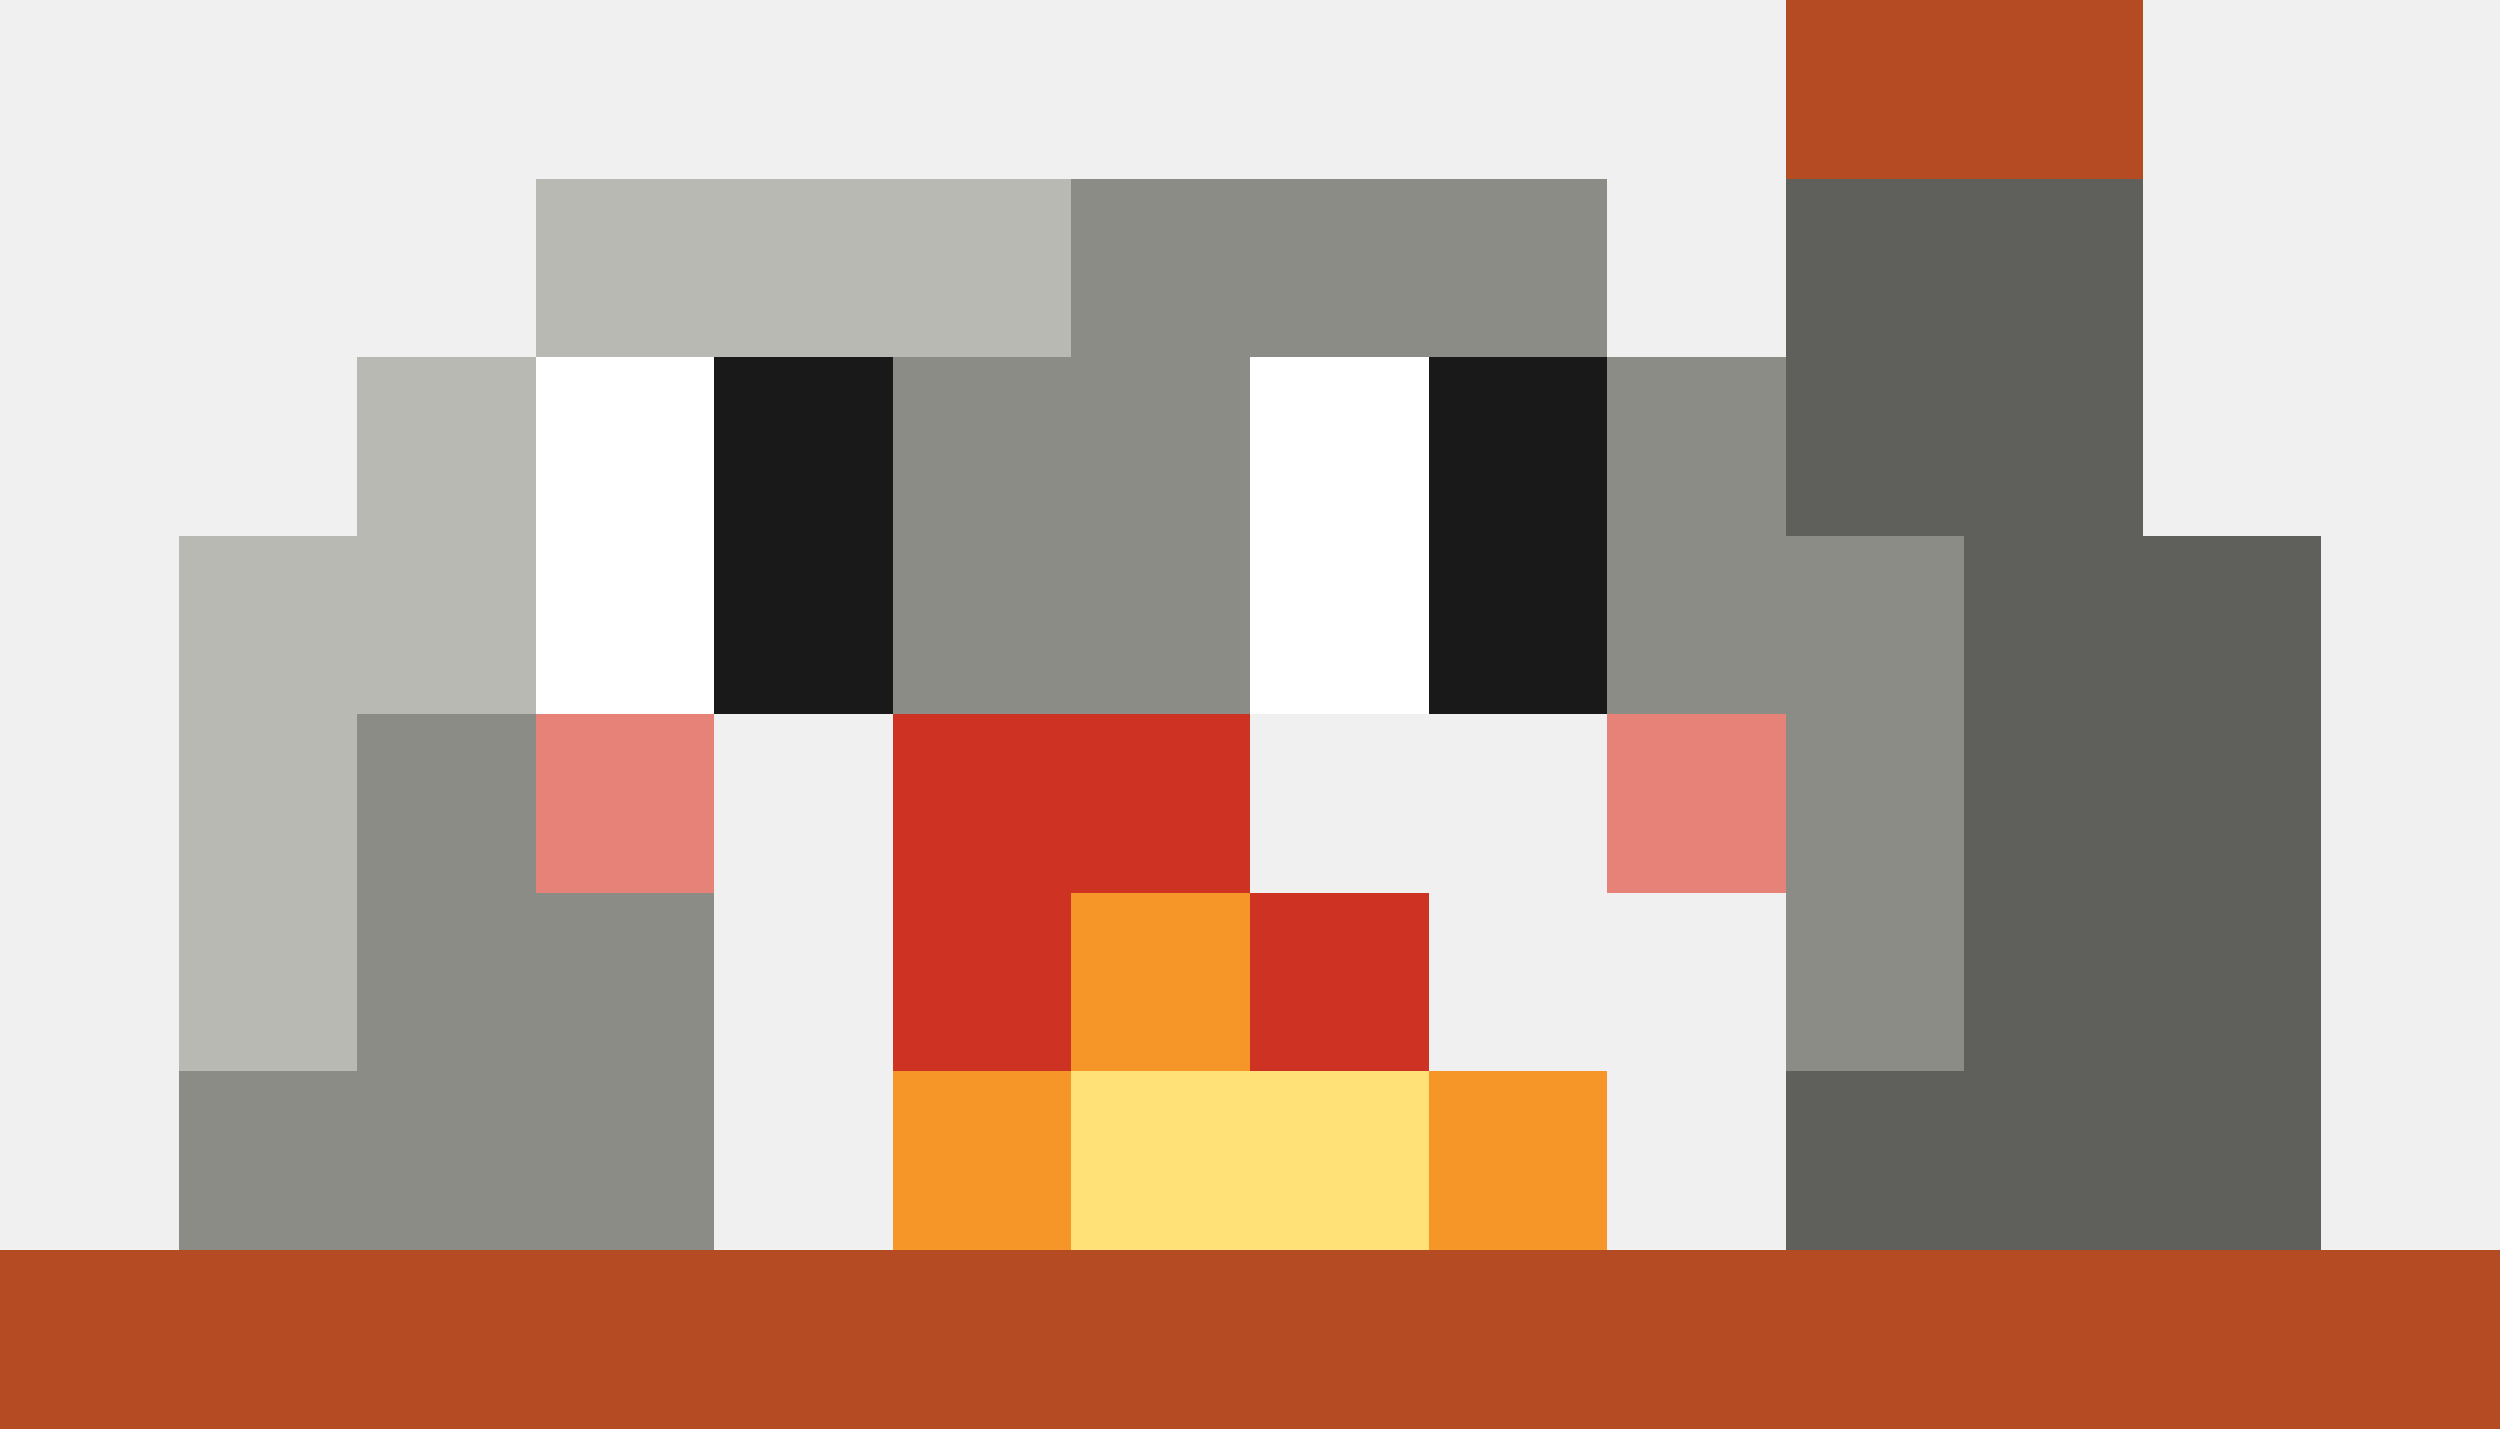
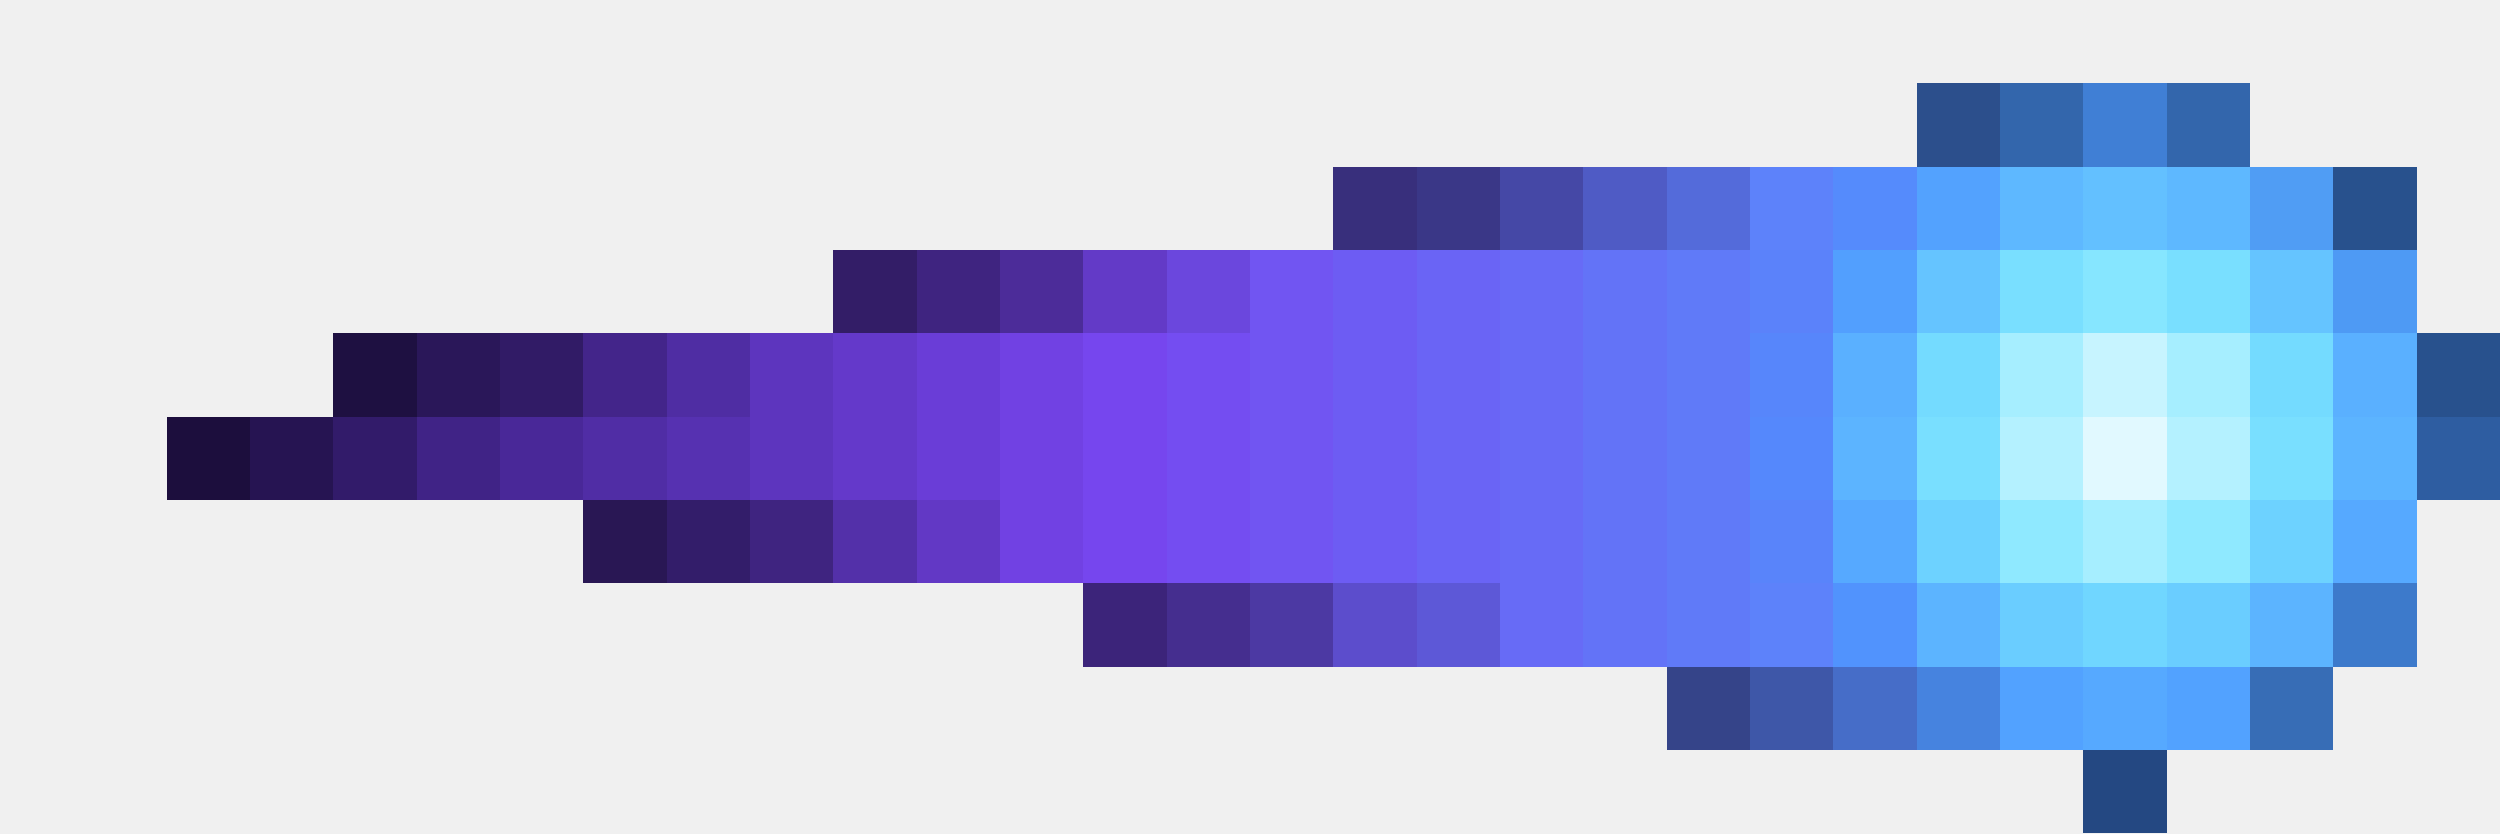
- <svg xmlns="http://www.w3.org/2000/svg" width="168" height="96" viewBox="0 0 168 96" shape-rendering="crispEdges" role="img" aria-label="ion-repo: a laughing kiln in pixel art">
-   <rect x="120" y="0" width="24" height="12" fill="#b44b23" />
-   <rect x="36" y="12" width="36" height="12" fill="#b9b9b4" />
-   <rect x="72" y="12" width="36" height="12" fill="#8c8c87" />
-   <rect x="120" y="12" width="24" height="12" fill="#5f5f5c" />
-   <rect x="24" y="24" width="12" height="12" fill="#b9b9b4" />
-   <rect x="36" y="24" width="12" height="12" fill="#ffffff" />
-   <rect x="48" y="24" width="12" height="12" fill="#191919" />
-   <rect x="60" y="24" width="24" height="12" fill="#8c8c87" />
-   <rect x="84" y="24" width="12" height="12" fill="#ffffff" />
-   <rect x="96" y="24" width="12" height="12" fill="#191919" />
-   <rect x="108" y="24" width="12" height="12" fill="#8c8c87" />
-   <rect x="120" y="24" width="24" height="12" fill="#5f5f5c" />
-   <rect x="12" y="36" width="24" height="12" fill="#b9b9b4" />
-   <rect x="36" y="36" width="12" height="12" fill="#ffffff" />
-   <rect x="48" y="36" width="12" height="12" fill="#191919" />
-   <rect x="60" y="36" width="24" height="12" fill="#8c8c87" />
-   <rect x="84" y="36" width="12" height="12" fill="#ffffff" />
-   <rect x="96" y="36" width="12" height="12" fill="#191919" />
-   <rect x="108" y="36" width="24" height="12" fill="#8c8c87" />
-   <rect x="132" y="36" width="24" height="12" fill="#5f5f5c" />
-   <rect x="12" y="48" width="12" height="12" fill="#b9b9b4" />
-   <rect x="24" y="48" width="12" height="12" fill="#8c8c87" />
-   <rect x="36" y="48" width="12" height="12" fill="#e68278" />
-   <rect x="60" y="48" width="24" height="12" fill="#cd3223" />
-   <rect x="108" y="48" width="12" height="12" fill="#e68278" />
-   <rect x="120" y="48" width="12" height="12" fill="#8c8c87" />
-   <rect x="132" y="48" width="24" height="12" fill="#5f5f5c" />
-   <rect x="12" y="60" width="12" height="12" fill="#b9b9b4" />
-   <rect x="24" y="60" width="24" height="12" fill="#8c8c87" />
-   <rect x="60" y="60" width="12" height="12" fill="#cd3223" />
-   <rect x="72" y="60" width="12" height="12" fill="#f79628" />
-   <rect x="84" y="60" width="12" height="12" fill="#cd3223" />
-   <rect x="120" y="60" width="12" height="12" fill="#8c8c87" />
-   <rect x="132" y="60" width="24" height="12" fill="#5f5f5c" />
-   <rect x="12" y="72" width="36" height="12" fill="#8c8c87" />
-   <rect x="60" y="72" width="12" height="12" fill="#f79628" />
-   <rect x="72" y="72" width="24" height="12" fill="#ffe178" />
-   <rect x="96" y="72" width="12" height="12" fill="#f79628" />
-   <rect x="120" y="72" width="36" height="12" fill="#5f5f5c" />
-   <rect x="0" y="84" width="168" height="12" fill="#b44b23" />
+ <svg xmlns="http://www.w3.org/2000/svg" width="360" height="120" viewBox="0 0 360 120" shape-rendering="crispEdges" role="img" aria-label="ion-repo: the Ion logo, an ion in flight in pixel art">
+   <rect x="276" y="12" width="12" height="12" fill="#2c4f8c" />
+   <rect x="288" y="12" width="12" height="12" fill="#3366ac" />
+   <rect x="300" y="12" width="12" height="12" fill="#407fd5" />
+   <rect x="312" y="12" width="12" height="12" fill="#3366ac" />
+   <rect x="192" y="24" width="12" height="12" fill="#382f7c" />
+   <rect x="204" y="24" width="12" height="12" fill="#3a3787" />
+   <rect x="216" y="24" width="12" height="12" fill="#4548a6" />
+   <rect x="228" y="24" width="12" height="12" fill="#4f5bc5" />
+   <rect x="240" y="24" width="12" height="12" fill="#546bda" />
+   <rect x="252" y="24" width="12" height="12" fill="#5d82fa" />
+   <rect x="264" y="24" width="12" height="12" fill="#558bfc" />
+   <rect x="276" y="24" width="12" height="12" fill="#53a2fe" />
+   <rect x="288" y="24" width="12" height="12" fill="#5eb8ff" />
+   <rect x="300" y="24" width="12" height="12" fill="#63c0ff" />
+   <rect x="312" y="24" width="12" height="12" fill="#5eb8ff" />
+   <rect x="324" y="24" width="12" height="12" fill="#509df4" />
+   <rect x="336" y="24" width="12" height="12" fill="#28518d" />
+   <rect x="120" y="36" width="12" height="12" fill="#331d67" />
+   <rect x="132" y="36" width="12" height="12" fill="#3f2480" />
+   <rect x="144" y="36" width="12" height="12" fill="#4c2c99" />
+   <rect x="156" y="36" width="12" height="12" fill="#633ac7" />
+   <rect x="168" y="36" width="12" height="12" fill="#6b47dd" />
+   <rect x="180" y="36" width="12" height="12" fill="#7155f2" />
+   <rect x="192" y="36" width="12" height="12" fill="#6d5cf3" />
+   <rect x="204" y="36" width="12" height="12" fill="#6a64f5" />
+   <rect x="216" y="36" width="12" height="12" fill="#676bf6" />
+   <rect x="228" y="36" width="12" height="12" fill="#6373f7" />
+   <rect x="240" y="36" width="12" height="12" fill="#607af8" />
+   <rect x="252" y="36" width="12" height="12" fill="#5b82fa" />
+   <rect x="264" y="36" width="12" height="12" fill="#529ffe" />
+   <rect x="276" y="36" width="12" height="12" fill="#65c4ff" />
+   <rect x="288" y="36" width="12" height="12" fill="#79dfff" />
+   <rect x="300" y="36" width="12" height="12" fill="#86e6ff" />
+   <rect x="312" y="36" width="12" height="12" fill="#79dfff" />
+   <rect x="324" y="36" width="12" height="12" fill="#65c4ff" />
+   <rect x="336" y="36" width="12" height="12" fill="#4e9af4" />
+   <rect x="48" y="48" width="12" height="12" fill="#1e1041" />
+   <rect x="60" y="48" width="12" height="12" fill="#2a1759" />
+   <rect x="72" y="48" width="12" height="12" fill="#311b66" />
+   <rect x="84" y="48" width="12" height="12" fill="#43258a" />
+   <rect x="96" y="48" width="12" height="12" fill="#4f2da3" />
+   <rect x="108" y="48" width="12" height="12" fill="#5d35be" />
+   <rect x="120" y="48" width="12" height="12" fill="#6439ca" />
+   <rect x="132" y="48" width="12" height="12" fill="#6a3dd7" />
+   <rect x="144" y="48" width="12" height="12" fill="#7141e3" />
+   <rect x="156" y="48" width="12" height="12" fill="#7646ee" />
+   <rect x="168" y="48" width="12" height="12" fill="#744df1" />
+   <rect x="180" y="48" width="12" height="12" fill="#7155f2" />
+   <rect x="192" y="48" width="12" height="12" fill="#6d5cf3" />
+   <rect x="204" y="48" width="12" height="12" fill="#6a64f5" />
+   <rect x="216" y="48" width="12" height="12" fill="#676bf6" />
+   <rect x="228" y="48" width="12" height="12" fill="#6373f7" />
+   <rect x="240" y="48" width="12" height="12" fill="#607af8" />
+   <rect x="252" y="48" width="12" height="12" fill="#5786fb" />
+   <rect x="264" y="48" width="12" height="12" fill="#5ab0ff" />
+   <rect x="276" y="48" width="12" height="12" fill="#74dbff" />
+   <rect x="288" y="48" width="12" height="12" fill="#a6eeff" />
+   <rect x="300" y="48" width="12" height="12" fill="#c7f4ff" />
+   <rect x="312" y="48" width="12" height="12" fill="#a6eeff" />
+   <rect x="324" y="48" width="12" height="12" fill="#74dbff" />
+   <rect x="336" y="48" width="12" height="12" fill="#5ab0ff" />
+   <rect x="348" y="48" width="12" height="12" fill="#28518d" />
+   <rect x="24" y="60" width="12" height="12" fill="#1c0e3d" />
+   <rect x="36" y="60" width="12" height="12" fill="#261452" />
+   <rect x="48" y="60" width="12" height="12" fill="#321b6a" />
+   <rect x="60" y="60" width="12" height="12" fill="#402386" />
+   <rect x="72" y="60" width="12" height="12" fill="#492898" />
+   <rect x="84" y="60" width="12" height="12" fill="#502da5" />
+   <rect x="96" y="60" width="12" height="12" fill="#5631b1" />
+   <rect x="108" y="60" width="12" height="12" fill="#5d35be" />
+   <rect x="120" y="60" width="12" height="12" fill="#6439ca" />
+   <rect x="132" y="60" width="12" height="12" fill="#6a3dd7" />
+   <rect x="144" y="60" width="12" height="12" fill="#7141e3" />
+   <rect x="156" y="60" width="12" height="12" fill="#7646ee" />
+   <rect x="168" y="60" width="12" height="12" fill="#744df1" />
+   <rect x="180" y="60" width="12" height="12" fill="#7155f2" />
+   <rect x="192" y="60" width="12" height="12" fill="#6d5cf3" />
+   <rect x="204" y="60" width="12" height="12" fill="#6a64f5" />
+   <rect x="216" y="60" width="12" height="12" fill="#676bf6" />
+   <rect x="228" y="60" width="12" height="12" fill="#6373f7" />
+   <rect x="240" y="60" width="12" height="12" fill="#607af8" />
+   <rect x="252" y="60" width="12" height="12" fill="#5588fc" />
+   <rect x="264" y="60" width="12" height="12" fill="#5cb4ff" />
+   <rect x="276" y="60" width="12" height="12" fill="#79dfff" />
+   <rect x="288" y="60" width="12" height="12" fill="#b4f1ff" />
+   <rect x="300" y="60" width="12" height="12" fill="#e1f9ff" />
+   <rect x="312" y="60" width="12" height="12" fill="#b4f1ff" />
+   <rect x="324" y="60" width="12" height="12" fill="#79dfff" />
+   <rect x="336" y="60" width="12" height="12" fill="#5cb4ff" />
+   <rect x="348" y="60" width="12" height="12" fill="#2e5da1" />
+   <rect x="84" y="72" width="12" height="12" fill="#291754" />
+   <rect x="96" y="72" width="12" height="12" fill="#331d6a" />
+   <rect x="108" y="72" width="12" height="12" fill="#3f2480" />
+   <rect x="120" y="72" width="12" height="12" fill="#5330a9" />
+   <rect x="132" y="72" width="12" height="12" fill="#6238c5" />
+   <rect x="144" y="72" width="12" height="12" fill="#7141e3" />
+   <rect x="156" y="72" width="12" height="12" fill="#7646ee" />
+   <rect x="168" y="72" width="12" height="12" fill="#744df1" />
+   <rect x="180" y="72" width="12" height="12" fill="#7155f2" />
+   <rect x="192" y="72" width="12" height="12" fill="#6d5cf3" />
+   <rect x="204" y="72" width="12" height="12" fill="#6a64f5" />
+   <rect x="216" y="72" width="12" height="12" fill="#676bf6" />
+   <rect x="228" y="72" width="12" height="12" fill="#6373f7" />
+   <rect x="240" y="72" width="12" height="12" fill="#607af8" />
+   <rect x="252" y="72" width="12" height="12" fill="#5984fa" />
+   <rect x="264" y="72" width="12" height="12" fill="#56a9ff" />
+   <rect x="276" y="72" width="12" height="12" fill="#6dd2ff" />
+   <rect x="288" y="72" width="12" height="12" fill="#8fe9ff" />
+   <rect x="300" y="72" width="12" height="12" fill="#a6eeff" />
+   <rect x="312" y="72" width="12" height="12" fill="#8fe9ff" />
+   <rect x="324" y="72" width="12" height="12" fill="#6dd2ff" />
+   <rect x="336" y="72" width="12" height="12" fill="#56a9ff" />
+   <rect x="156" y="84" width="12" height="12" fill="#3c247a" />
+   <rect x="168" y="84" width="12" height="12" fill="#452e8f" />
+   <rect x="180" y="84" width="12" height="12" fill="#4c39a3" />
+   <rect x="192" y="84" width="12" height="12" fill="#5c4dcc" />
+   <rect x="204" y="84" width="12" height="12" fill="#5d58d7" />
+   <rect x="216" y="84" width="12" height="12" fill="#676bf6" />
+   <rect x="228" y="84" width="12" height="12" fill="#6373f7" />
+   <rect x="240" y="84" width="12" height="12" fill="#607af8" />
+   <rect x="252" y="84" width="12" height="12" fill="#5d82fa" />
+   <rect x="264" y="84" width="12" height="12" fill="#5193fd" />
+   <rect x="276" y="84" width="12" height="12" fill="#5cb4ff" />
+   <rect x="288" y="84" width="12" height="12" fill="#6acdff" />
+   <rect x="300" y="84" width="12" height="12" fill="#70d6ff" />
+   <rect x="312" y="84" width="12" height="12" fill="#6acdff" />
+   <rect x="324" y="84" width="12" height="12" fill="#5cb4ff" />
+   <rect x="336" y="84" width="12" height="12" fill="#3d7acb" />
+   <rect x="240" y="96" width="12" height="12" fill="#354489" />
+   <rect x="252" y="96" width="12" height="12" fill="#3e57a8" />
+   <rect x="264" y="96" width="12" height="12" fill="#466dc8" />
+   <rect x="276" y="96" width="12" height="12" fill="#4683df" />
+   <rect x="288" y="96" width="12" height="12" fill="#52a2ff" />
+   <rect x="300" y="96" width="12" height="12" fill="#56a9ff" />
+   <rect x="312" y="96" width="12" height="12" fill="#52a2ff" />
+   <rect x="324" y="96" width="12" height="12" fill="#376db6" />
+   <rect x="300" y="108" width="12" height="12" fill="#244882" />
</svg>
